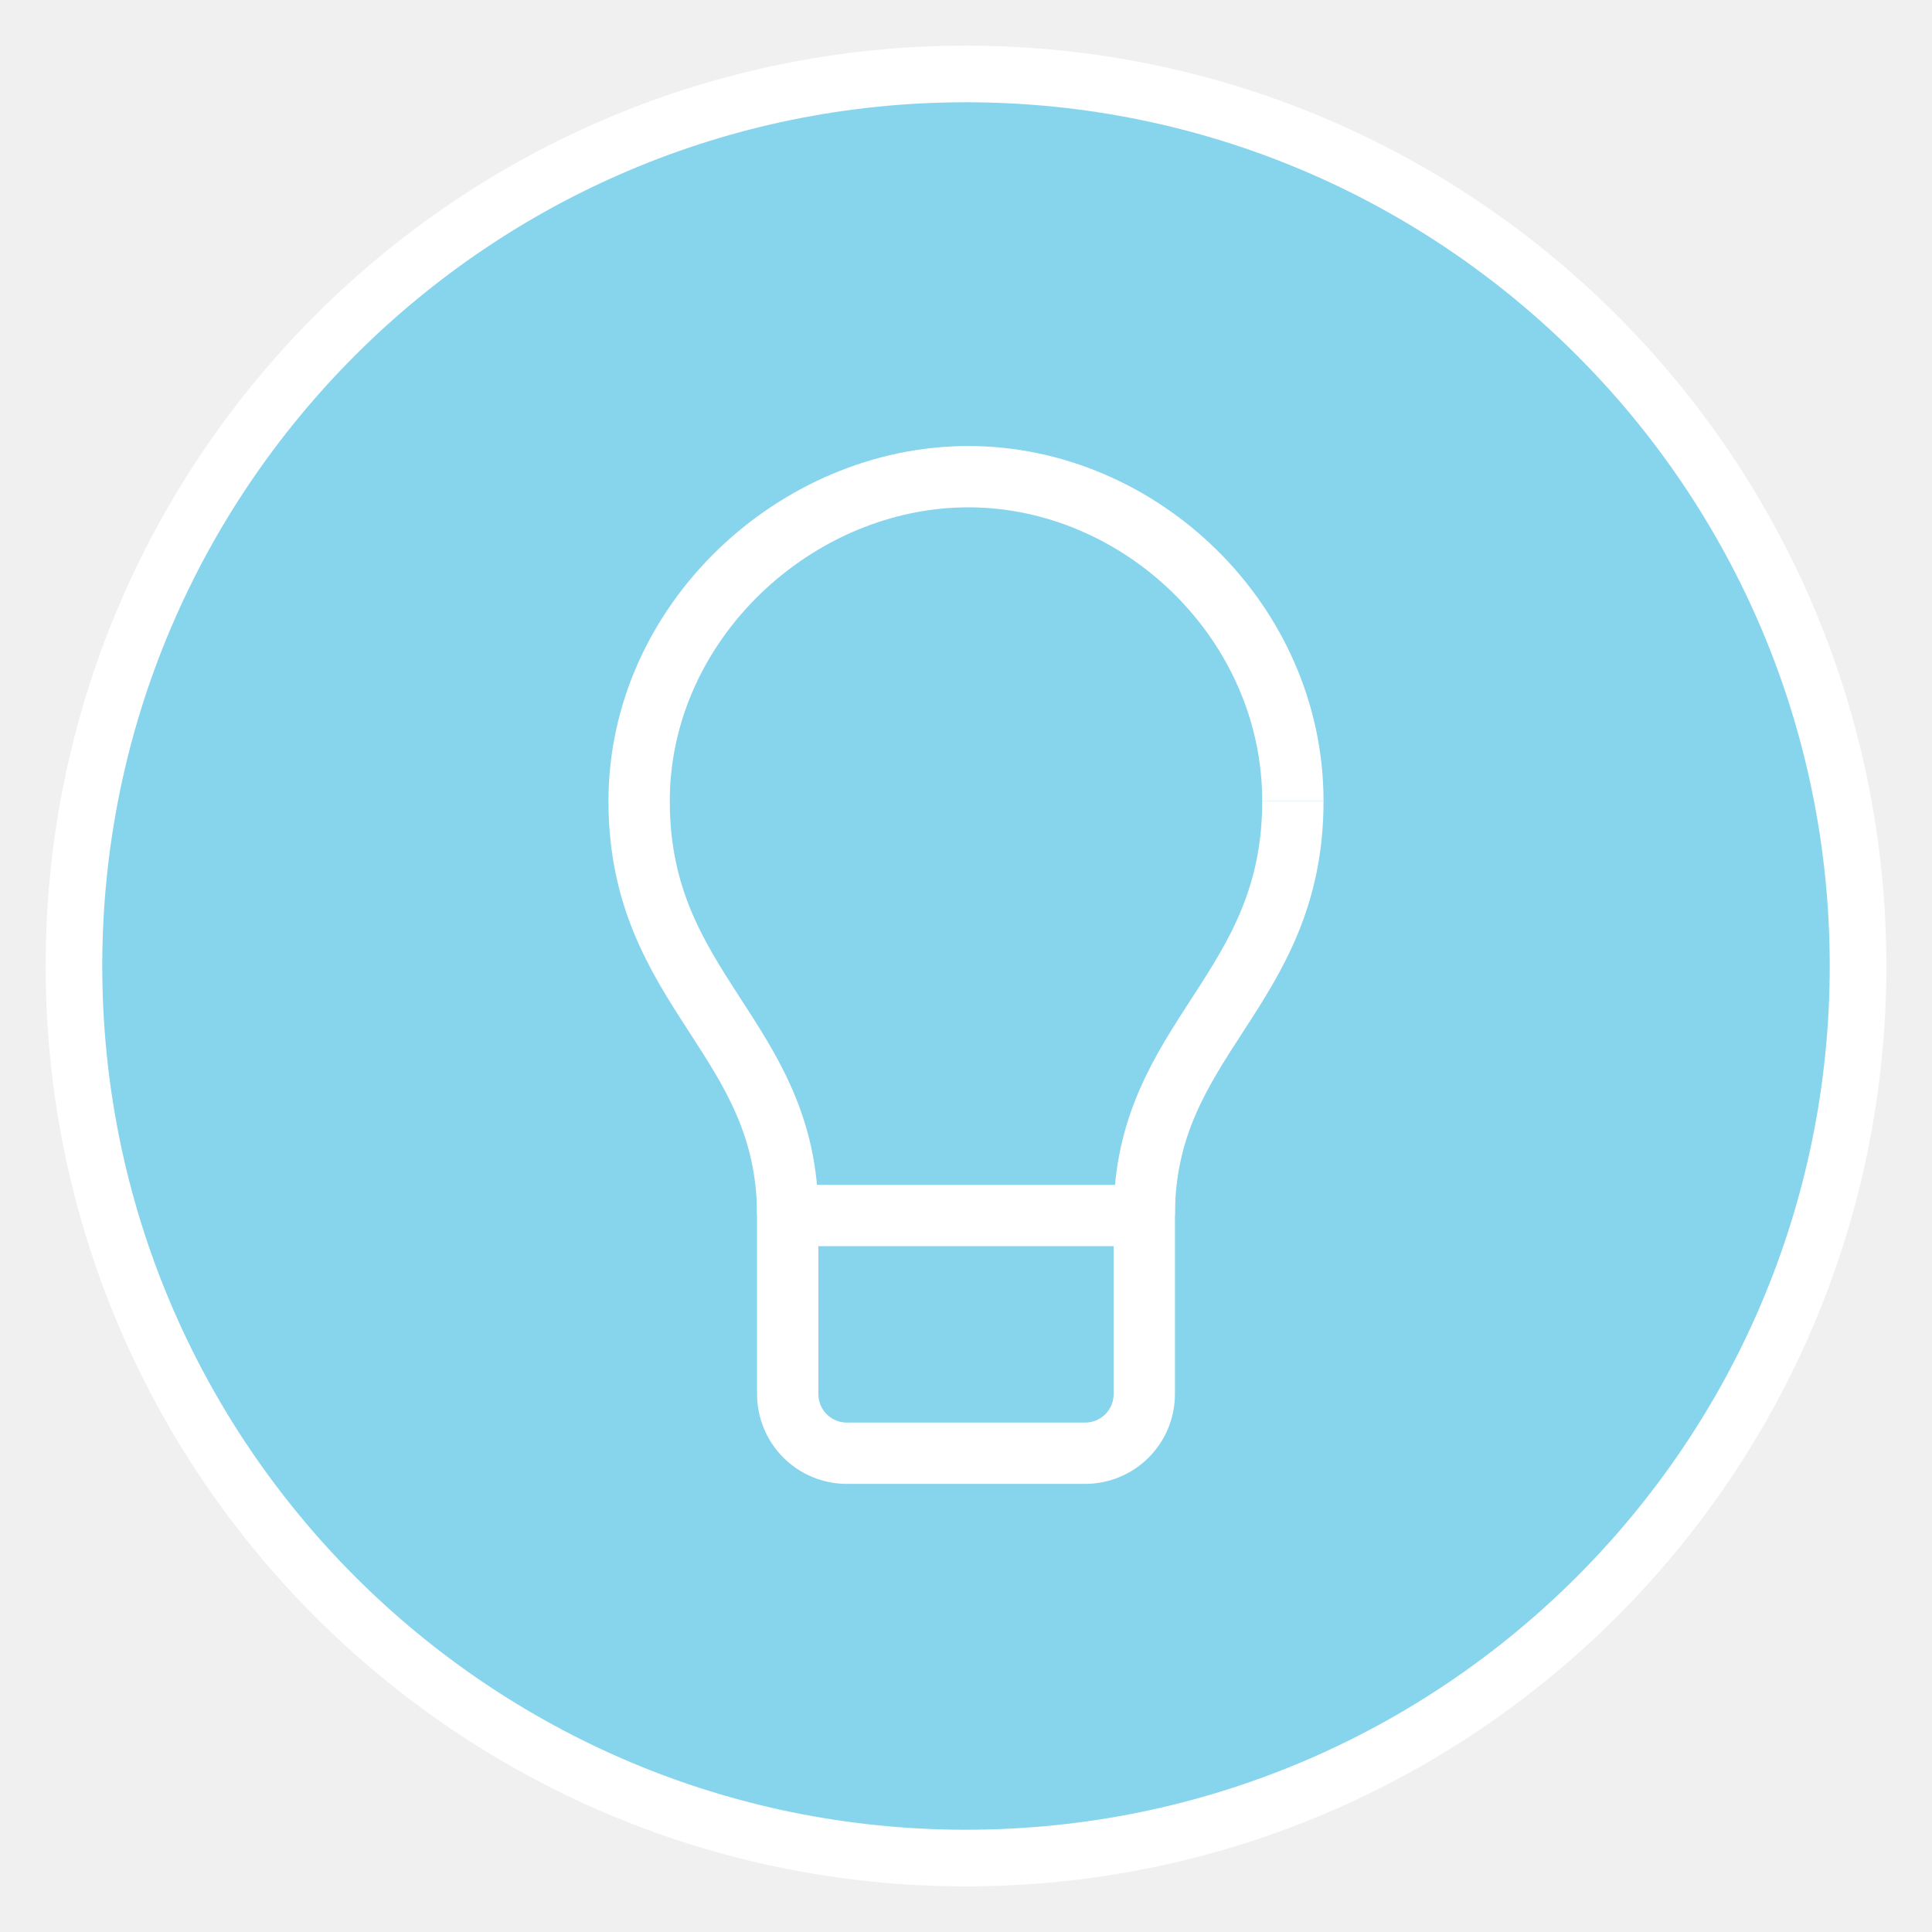
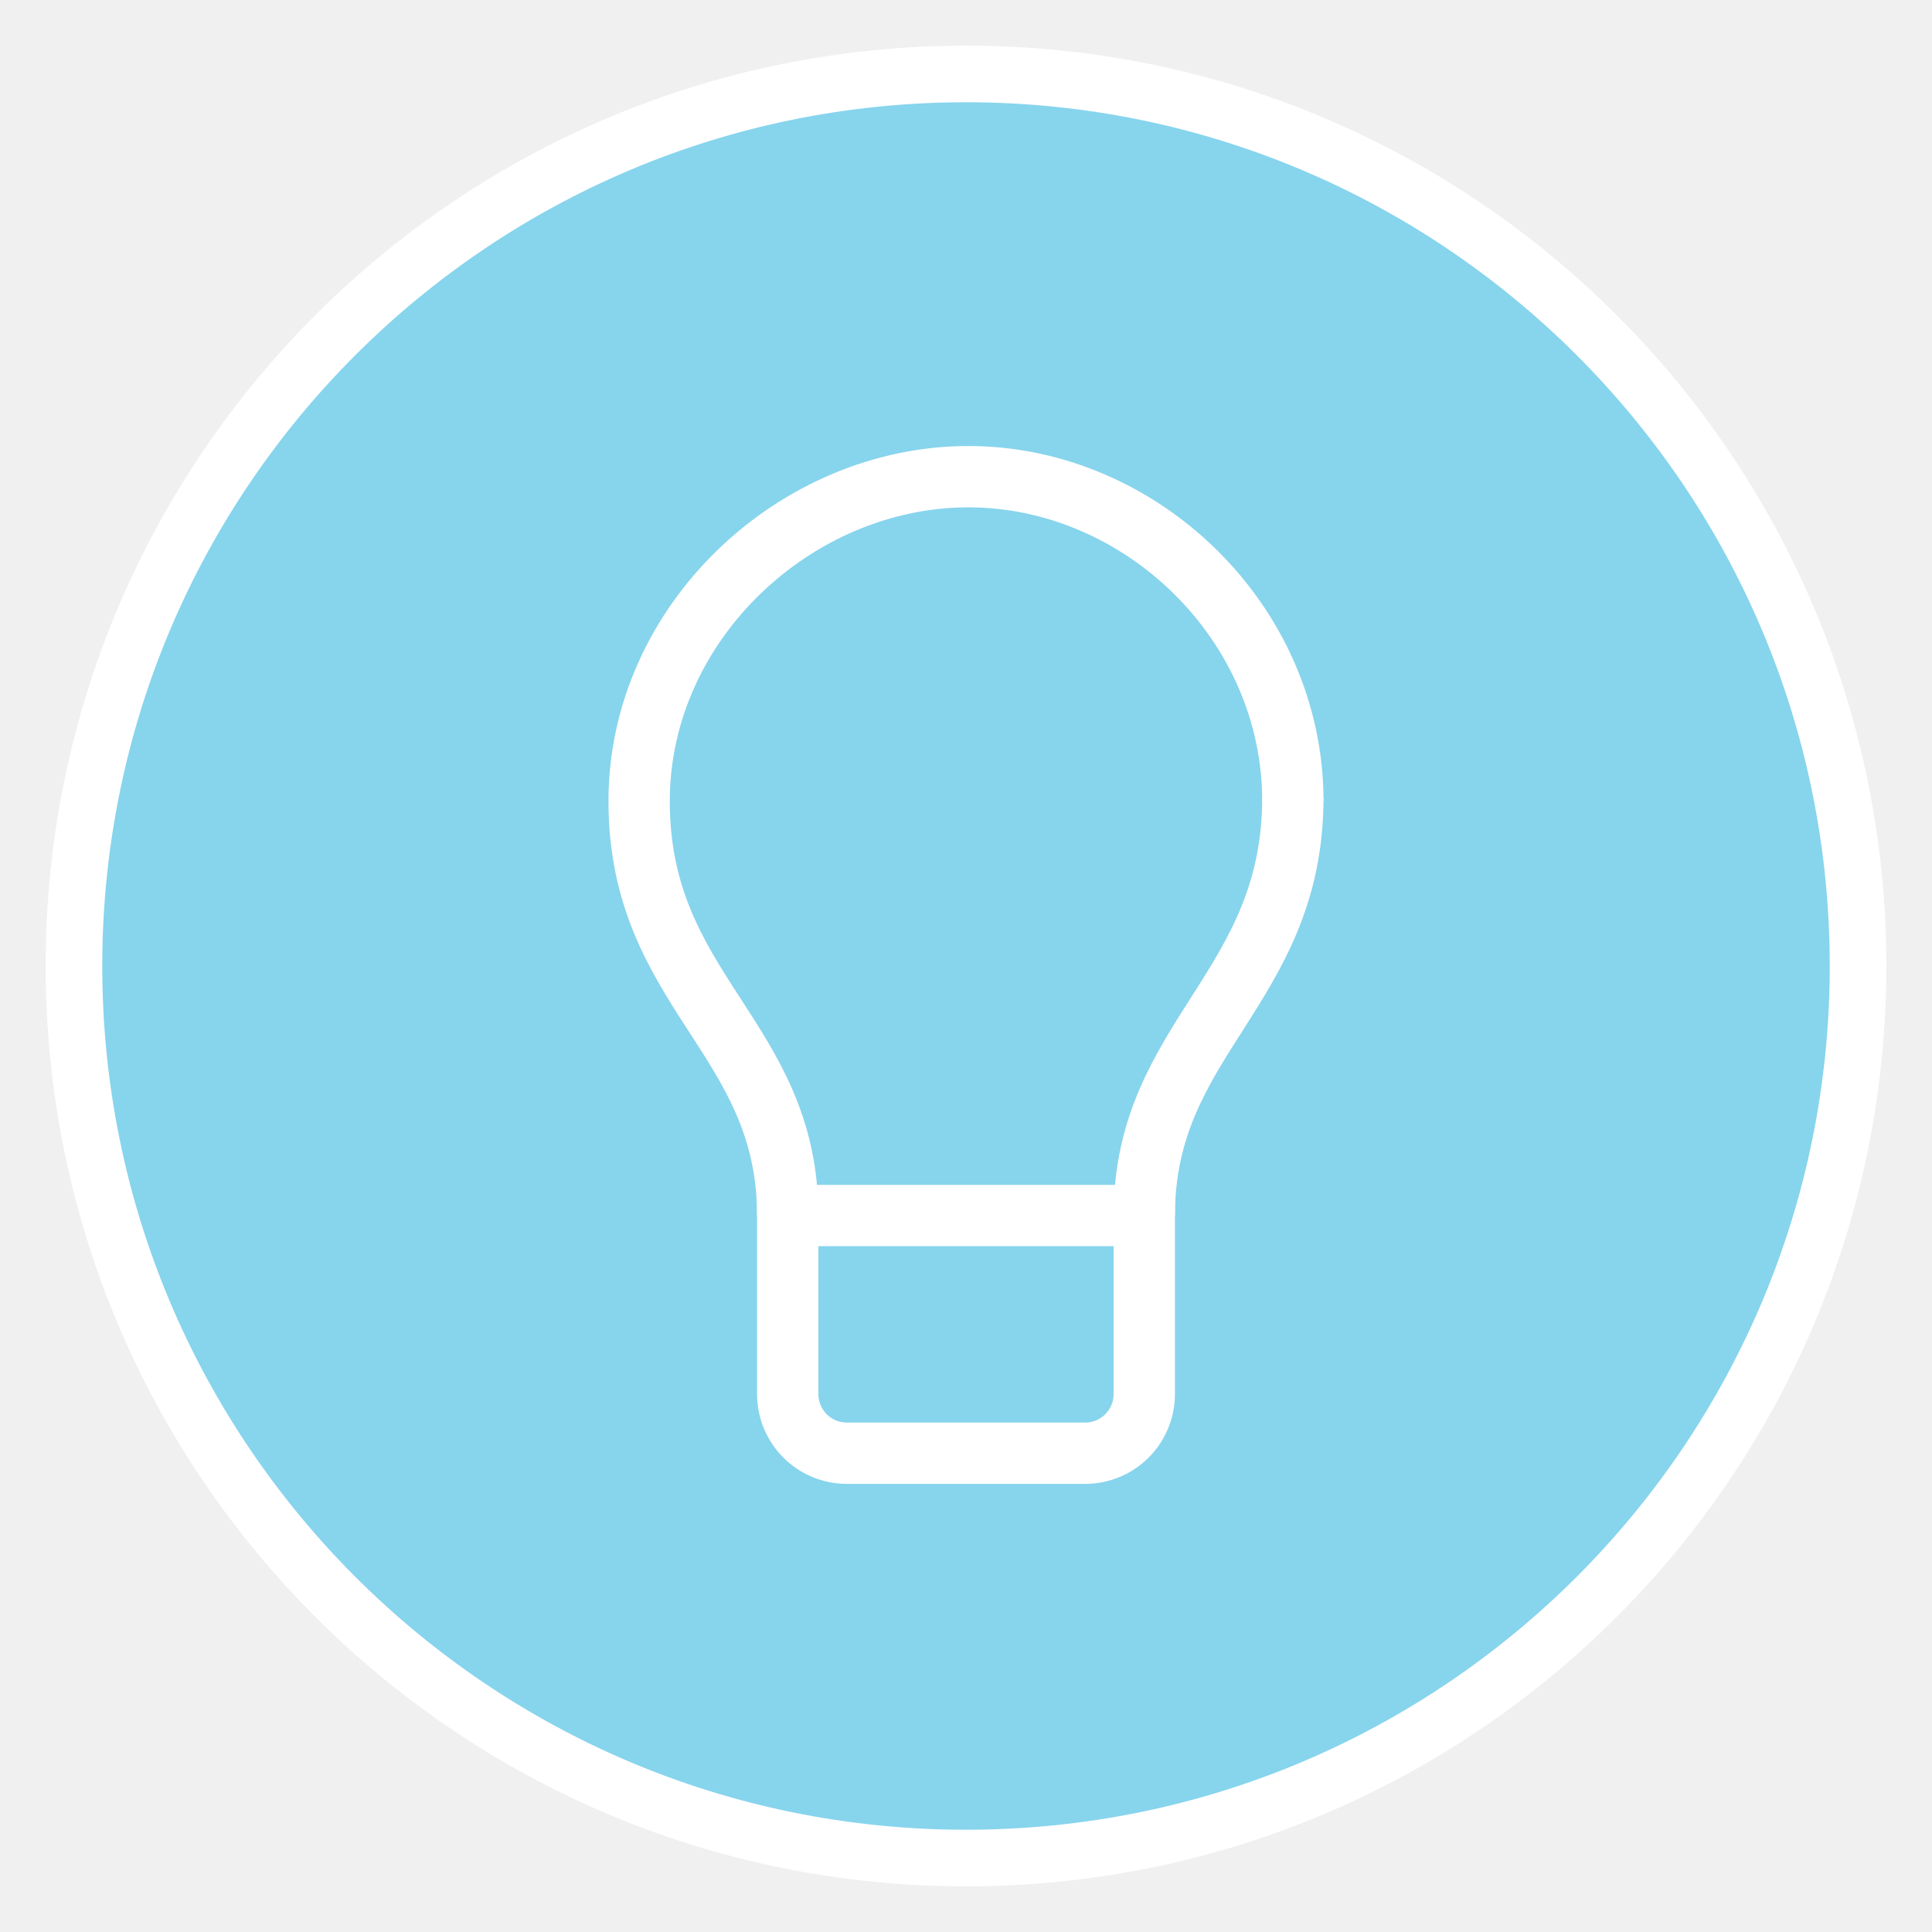
- <svg xmlns="http://www.w3.org/2000/svg" xmlns:xlink="http://www.w3.org/1999/xlink" id="Layer_1" style="enable-background:new 0 0 512 512" xml:space="preserve" viewBox="0 0 512 512" version="1.1" y="0px" x="0px">
-   <style type="text/css">.st0{fill:#87D4ED;}.st1{fill:none;stroke:#FFFFFF;stroke-width:15;stroke-miterlimit:10;}.st2{clip-path:url(#XMLID_3_);}.st3{fill:none;stroke:#FFFFFF;stroke-width:13;stroke-miterlimit:10;}</style>
+ <svg xmlns="http://www.w3.org/2000/svg" xmlns:xlink="http://www.w3.org/1999/xlink" version="1.1" id="Layer_1" x="0px" y="0px" viewBox="0 0 512 512" style="enable-background:new 0 0 512 512;" xml:space="preserve">
+   <style type="text/css">
+ 	.st0{fill:#87D4ED;}
+ 	.st1{fill:none;stroke:#FFFFFF;stroke-width:15;stroke-miterlimit:10;}
+ 	.st2{clip-path:url(#SVGID_2_);}
+ 	.st3{fill:none;stroke:#FFFFFF;stroke-width:13;stroke-miterlimit:10;}
+ </style>
  <g id="XMLID_1_">
-     <circle id="XMLID_19_" cy="256" cx="256" r="236.4" class="st0" />
+     <circle id="XMLID_19_" class="st0" cx="256" cy="256" r="236.4" />
    <g id="XMLID_13_">
-       <image id="XMLID_18_" opacity=".1" xlink:href="" transform="matrix(.24 0 0 .24 7.0714 7.0714)" height="2133" width="2133" />
-       <circle id="XMLID_17_" cy="256" cx="256" r="236.4" class="st1" />
+       <circle id="XMLID_17_" class="st1" cx="256" cy="256" r="236.4" />
    </g>
  </g>
  <g id="g10" transform="matrix(1.25,0,0,-1.25,0,47.5)">
    <g id="g12">
      <g id="XMLID_4_">
-         <defs>
-           <rect id="XMLID_5_" y="-325.2" x="55.2" height="299.3" width="299.3" />
-         </defs>
-         <clipPath id="XMLID_3_">
-           <use xlink:href="#XMLID_5_" />
-         </clipPath>
-         <g id="g14" class="st2">
-           <g id="g20" transform="translate(30 25.94)">
-             <path id="path22_2_" d="m137-245.6c0 37.8-31.5 47.3-31.5 87.8 0 38 33.3 68.8 69.8 68.8s68.8-30.8 68.8-68.8" class="st3" />
-             <path id="path22_1_" d="m244.1-157.8c0-40.6-31.5-50-31.5-87.8" class="st3" />
-           </g>
-           <g id="g32" transform="translate(25,6)">
-             <path id="path34" d="m217.6-263.5c0-7-5.6-12.6-12.6-12.6h-50.4c-7 0-12.6 5.6-12.6 12.6v37.8h75.6v-37.8z" class="st3" />
+         <g>
+           <defs>
+             <rect id="SVGID_1_" x="17.8" y="-362.6" width="374.1" height="374.1" />
+           </defs>
+           <clipPath id="SVGID_2_">
+             <use xlink:href="#SVGID_1_" style="overflow:visible;" />
+           </clipPath>
+           <g id="g14" class="st2">
+             <g id="g20" transform="translate(30,25.9399)">
+               <path id="path22_2_" class="st3" d="M137-245.6c0,37.8-31.5,47.3-31.5,87.8c0,38,33.3,68.8,69.8,68.8s68.8-30.8,68.8-68.8" />
+               <path id="path22_1_" class="st3" d="M244.1-157c0-40.6-31.5-50.8-31.5-88.6" />
+             </g>
+             <g id="g32" transform="translate(25,6)">
+               <path id="path34" class="st3" d="M217.6-263.5c0-7-5.6-12.6-12.6-12.6h-50.4c-7,0-12.6,5.6-12.6,12.6v37.8h75.6V-263.5z" />
+             </g>
          </g>
        </g>
      </g>
    </g>
  </g>
</svg>
